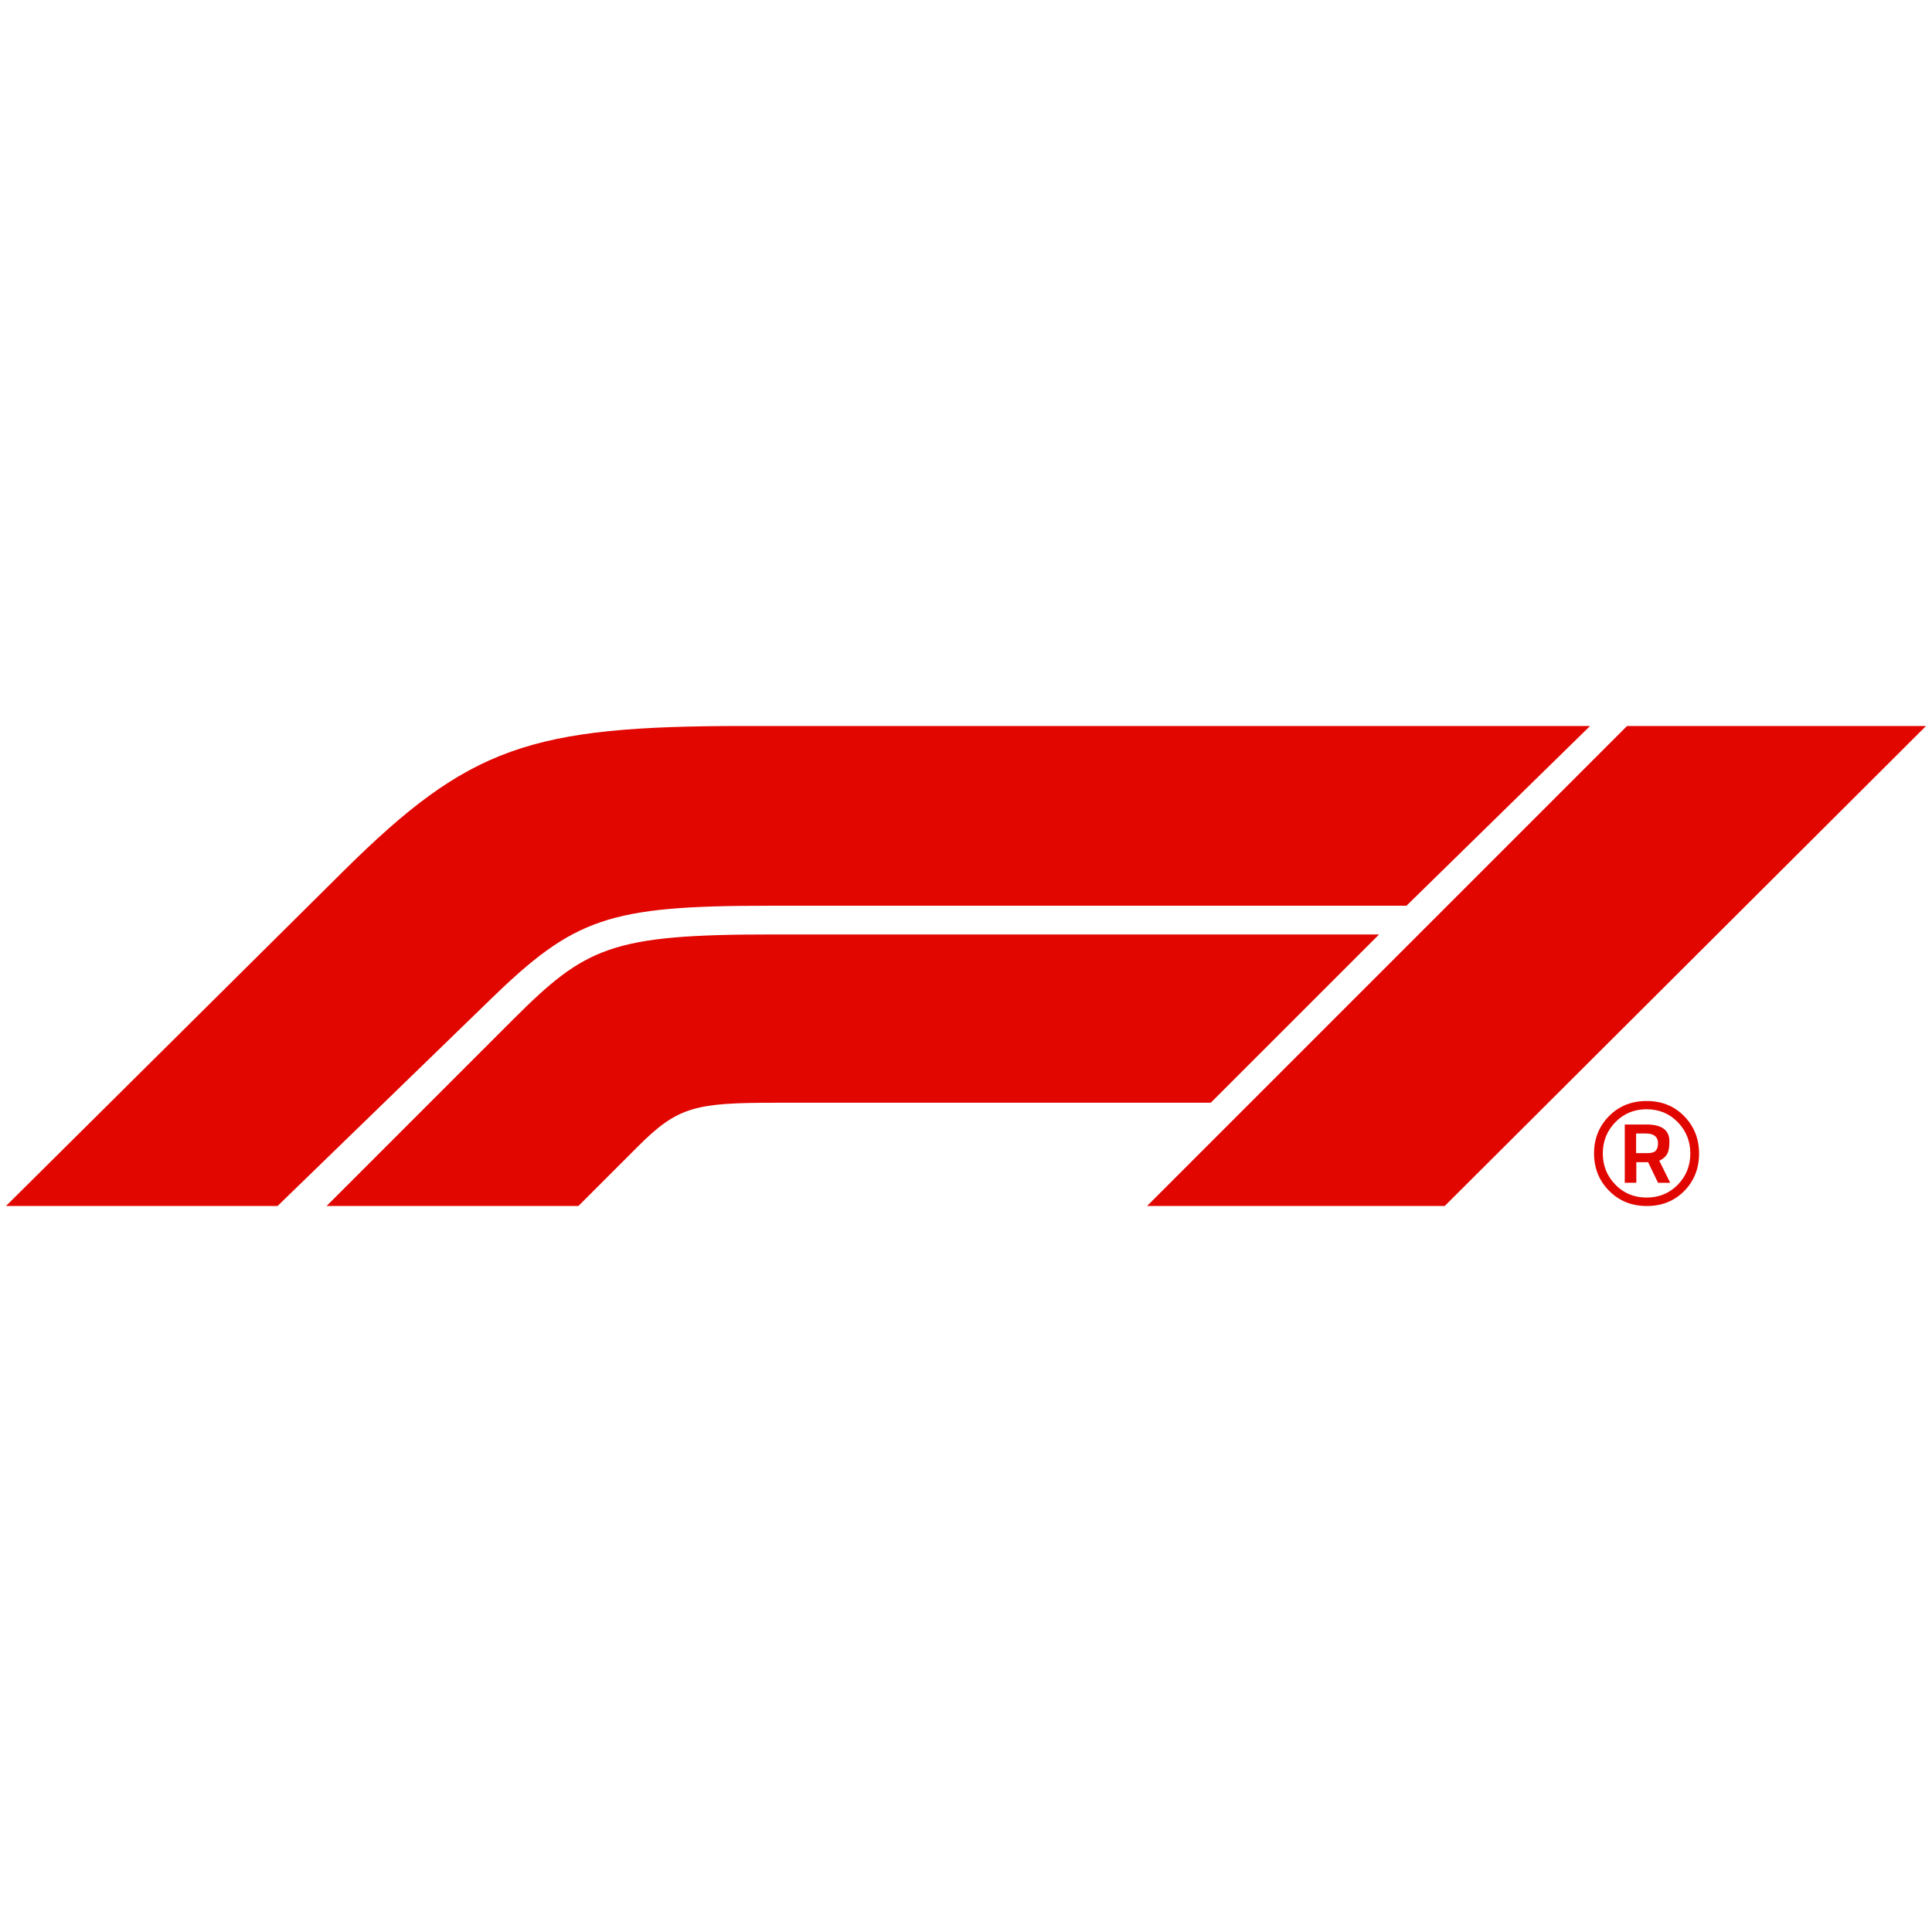
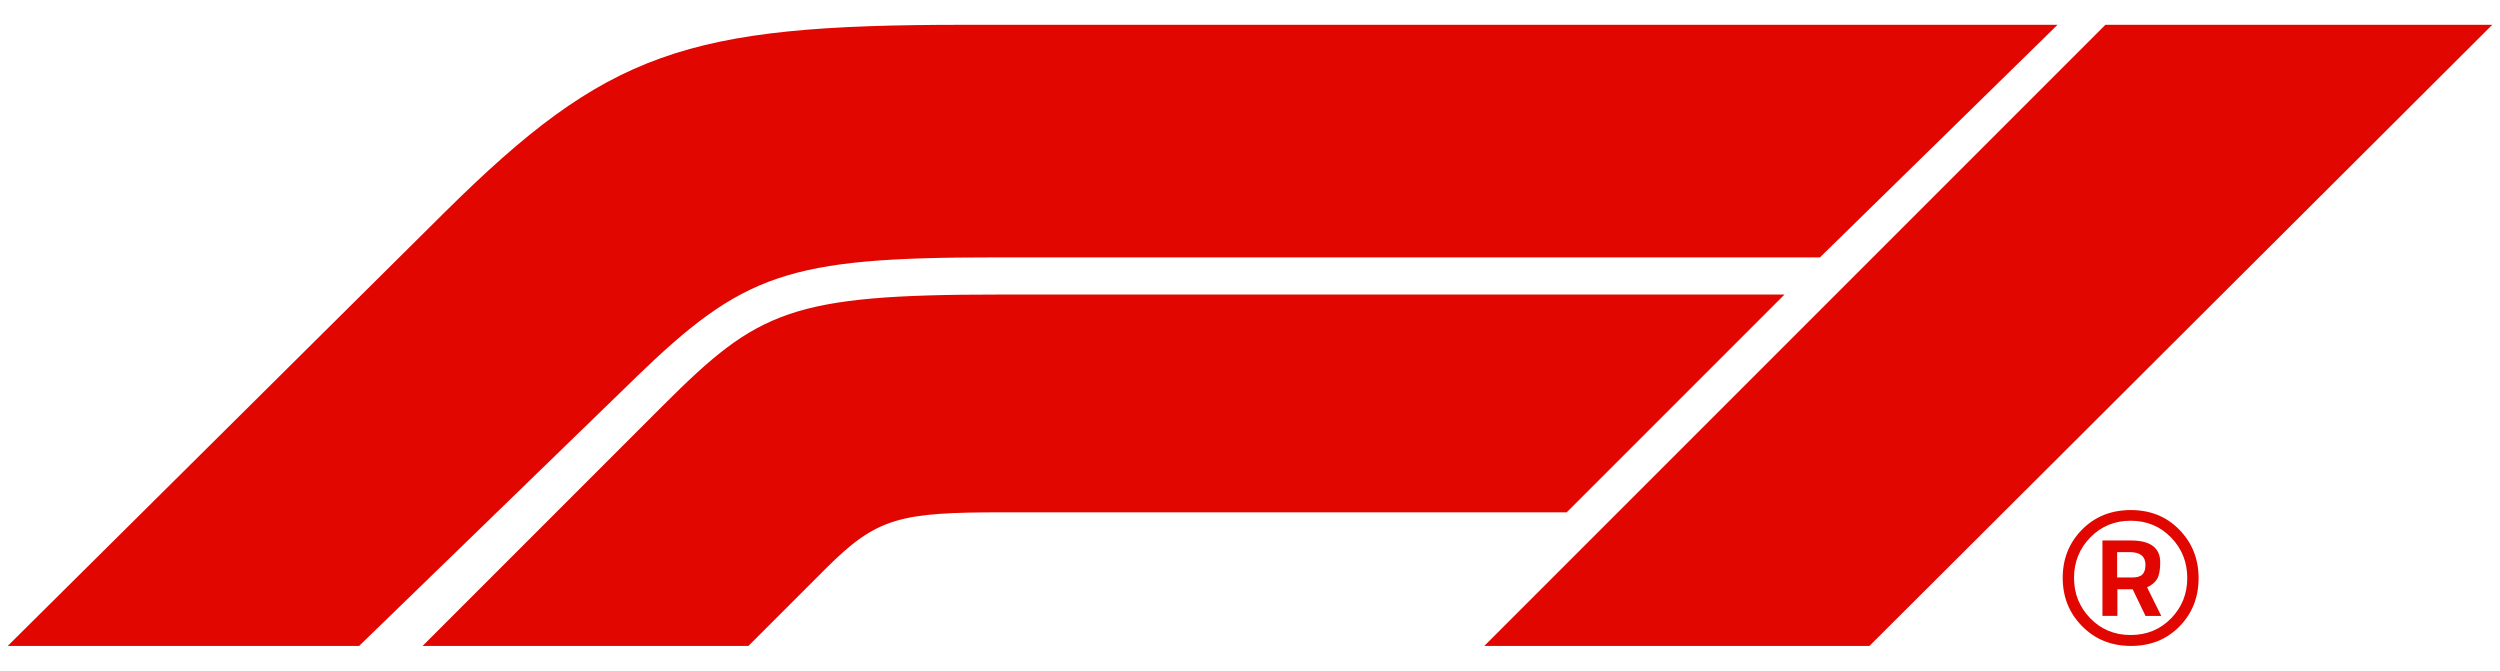
- <svg xmlns="http://www.w3.org/2000/svg" width="512" height="512" viewBox="0 0 164 164" version="1.1" xml:space="preserve" style="fill-rule:evenodd;clip-rule:evenodd;stroke-linejoin:round;stroke-miterlimit:2;">
+ <svg xmlns="http://www.w3.org/2000/svg" width="164" height="44" viewBox="0 60 164 44" version="1.1" xml:space="preserve" style="fill-rule:evenodd;clip-rule:evenodd;stroke-linejoin:round;stroke-miterlimit:2;">
  <g transform="matrix(1,0,0,1,-0.395691,60.9992)">
    <path d="M23.955,41.374L42.027,23.84L42.023,23.84C49.145,16.935 52.036,15.886 65.618,15.886L119.784,15.886L135.37,0.628L63.563,0.628C45.385,0.628 40.245,2.359 29.583,12.911L0.903,41.374L23.955,41.374ZM65.944,18.323L117.459,18.323L103.172,32.609L66.212,32.609C59.438,32.609 57.94,32.928 54.578,36.289L49.493,41.374L28.118,41.374L43.92,25.572C50.126,19.371 52.265,18.323 65.944,18.323ZM163.888,0.628L123.031,41.374L97.765,41.374L138.511,0.628L163.888,0.628ZM136.987,40.084C137.836,40.945 138.906,41.374 140.192,41.374C141.478,41.374 142.534,40.945 143.371,40.092C144.207,39.239 144.623,38.182 144.623,36.926C144.623,35.669 144.202,34.613 143.362,33.751C142.522,32.889 141.461,32.461 140.175,32.461C138.889,32.461 137.823,32.889 136.979,33.742C136.134,34.596 135.709,35.652 135.709,36.909C135.709,38.165 136.134,39.222 136.987,40.084ZM137.518,34.256C138.231,33.526 139.113,33.161 140.166,33.161C141.223,33.161 142.106,33.526 142.815,34.256C143.523,34.986 143.88,35.873 143.88,36.917C143.88,37.961 143.523,38.844 142.815,39.57C142.102,40.296 141.223,40.657 140.166,40.657C139.109,40.657 138.226,40.292 137.518,39.562C136.809,38.832 136.452,37.949 136.452,36.909C136.452,35.869 136.809,34.986 137.518,34.256ZM139.296,39.4L139.296,37.652L139.3,37.656L140.298,37.656L141.142,39.405L142.174,39.405L141.244,37.528C141.558,37.384 141.779,37.197 141.911,36.964C142.042,36.731 142.106,36.374 142.106,35.894C142.106,35.415 141.944,35.054 141.622,34.816C141.299,34.574 140.815,34.456 140.175,34.456L138.316,34.456L138.316,39.4L139.296,39.4ZM139.279,36.883L139.279,35.219L140.09,35.219C140.79,35.219 141.138,35.495 141.138,36.051C141.138,36.344 141.07,36.557 140.934,36.688C140.803,36.82 140.582,36.883 140.276,36.883L139.279,36.883Z" style="fill:rgb(225,6,0);" />
  </g>
</svg>
